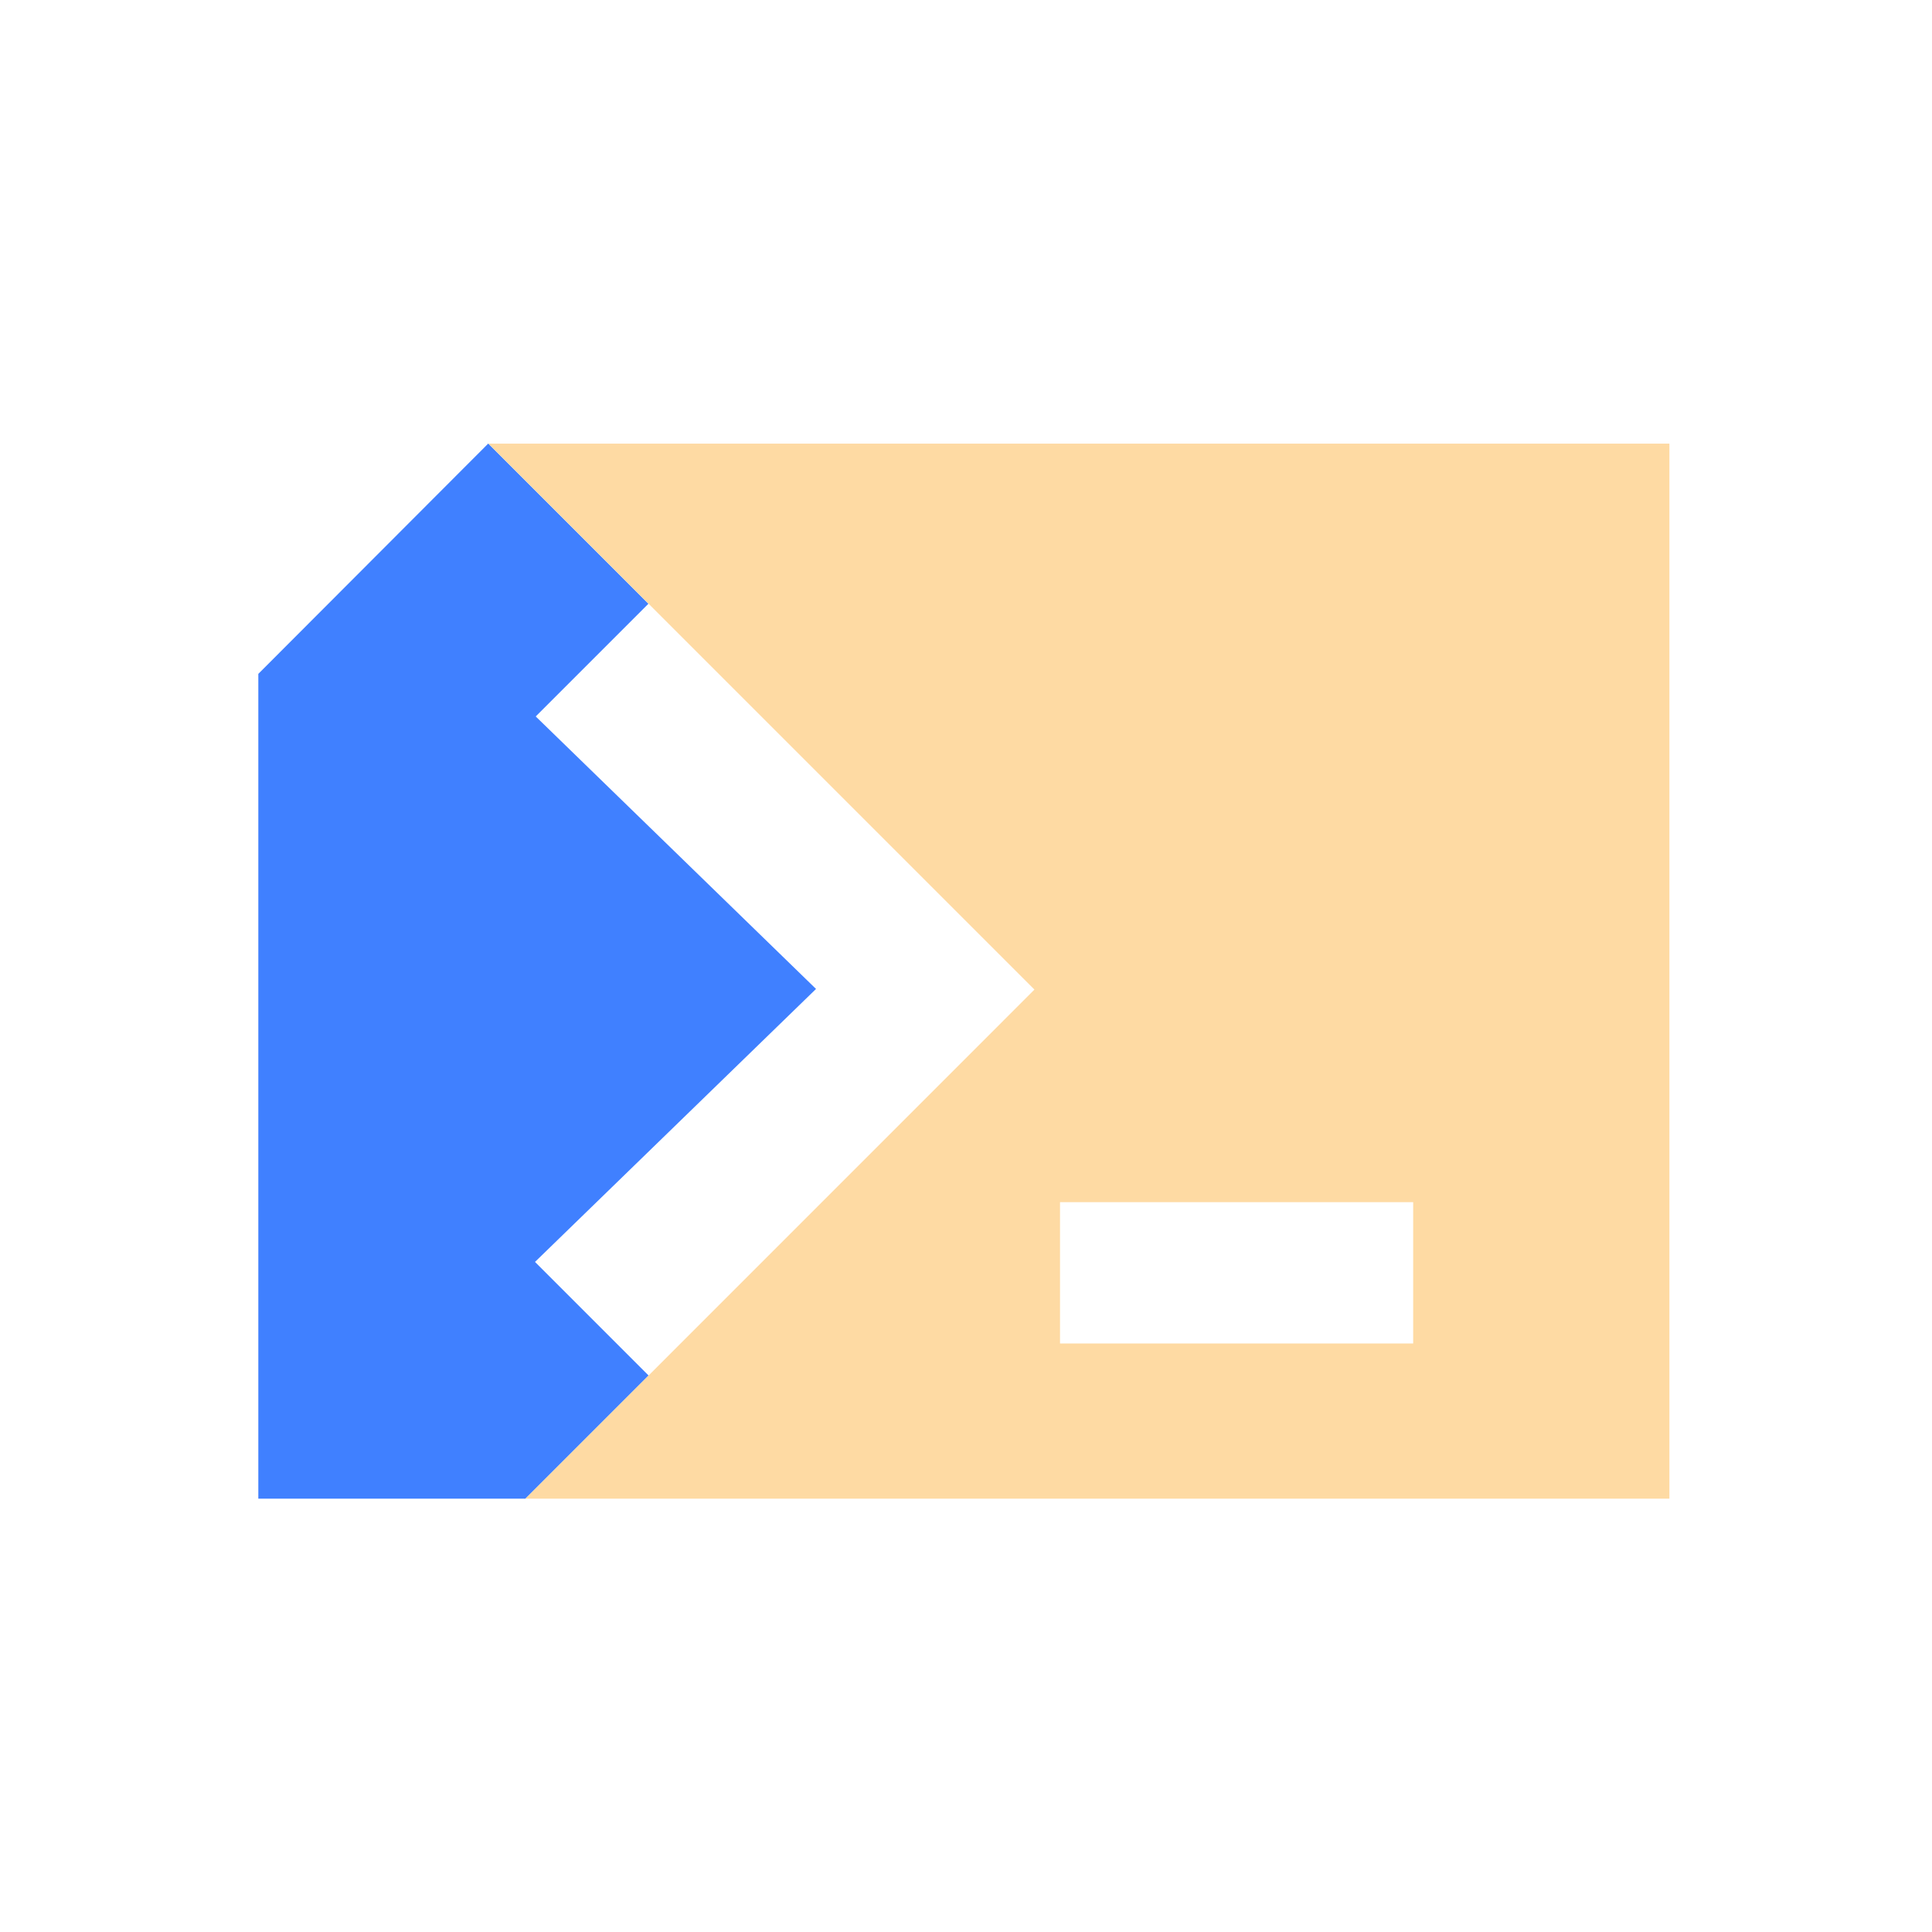
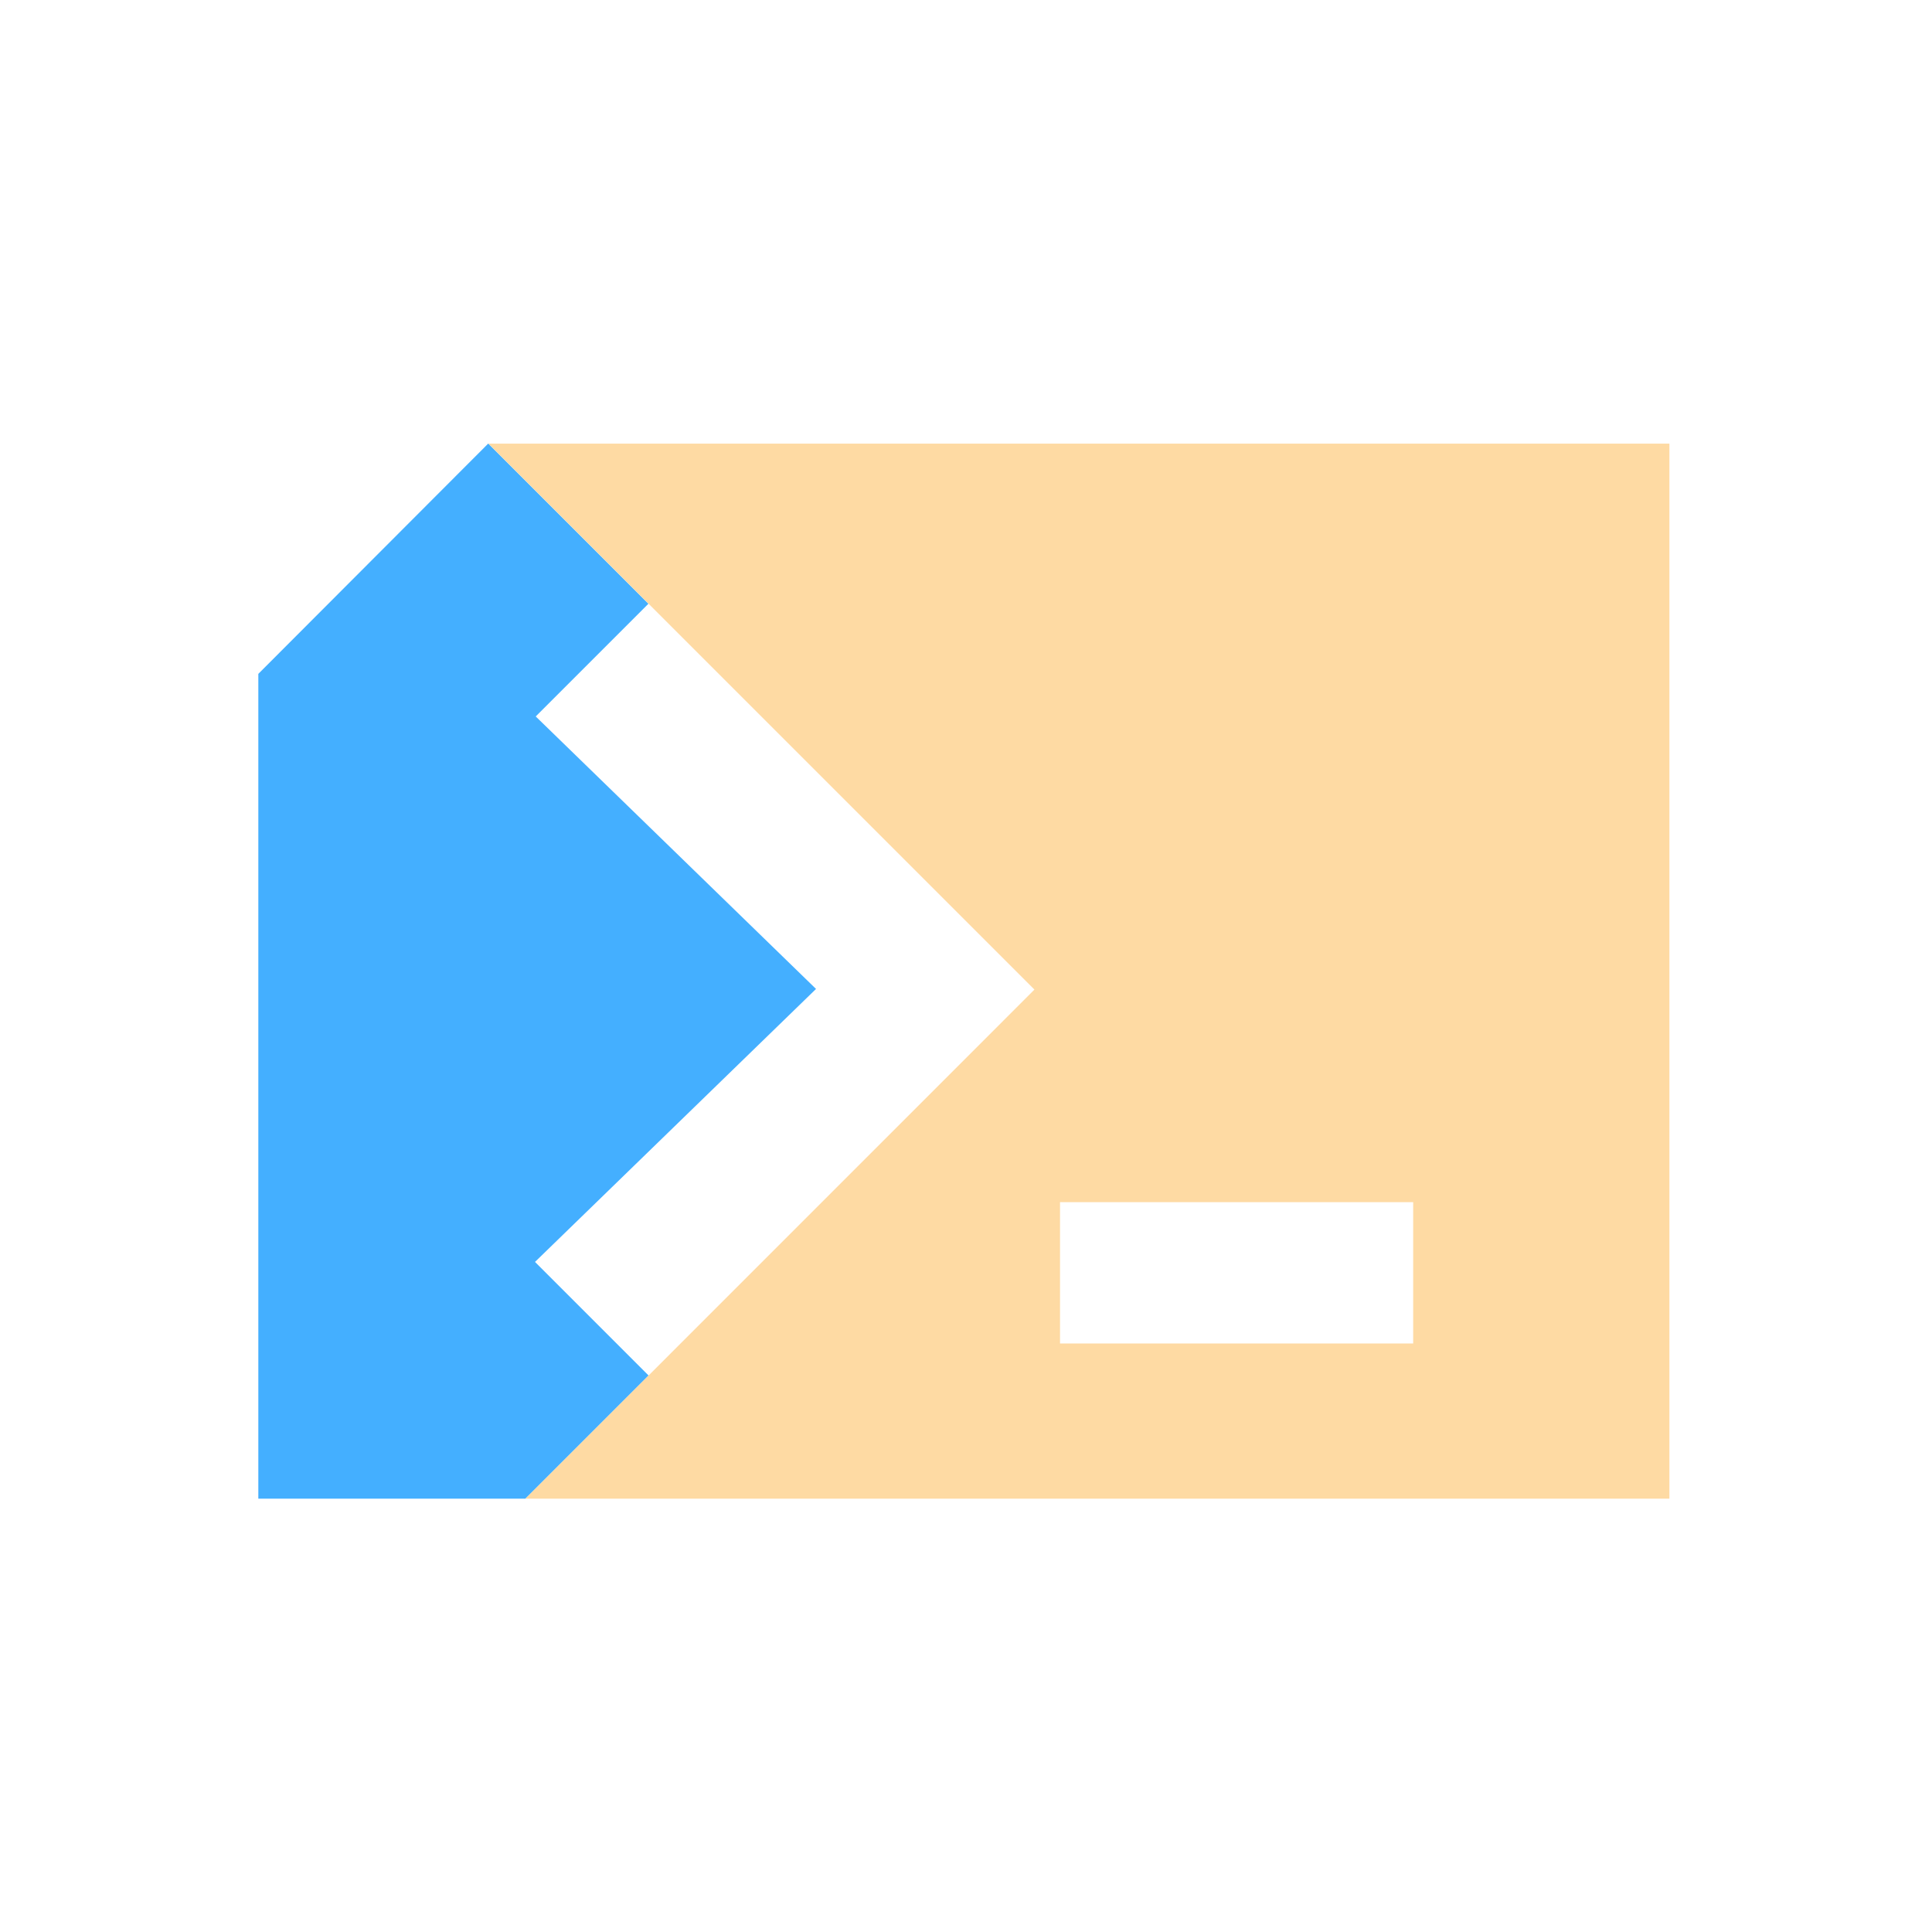
<svg xmlns="http://www.w3.org/2000/svg" id="图层_1" data-name="图层 1" viewBox="0 0 240 240">
  <defs>
-     <style>.cls-1{fill:#fedaa3;}.cls-2{fill:#4080ff;}</style>
+     <style>.cls-1{fill:#fedaa3;}.cls-2{fill:#44afff;}</style>
  </defs>
  <path class="cls-2" d="M66.46,156.76l34.91-33.91L66.55,89l14-14-19.9-19.9L32.09,83.71V186.17H65.27l15.3-15.3Z" />
  <path class="cls-1" d="M207.38,186.17V55.11H60.68l67.82,67.82L65.27,186.17Zm-75.7-36.83h43.87v17.55H131.68Z" />
</svg>
